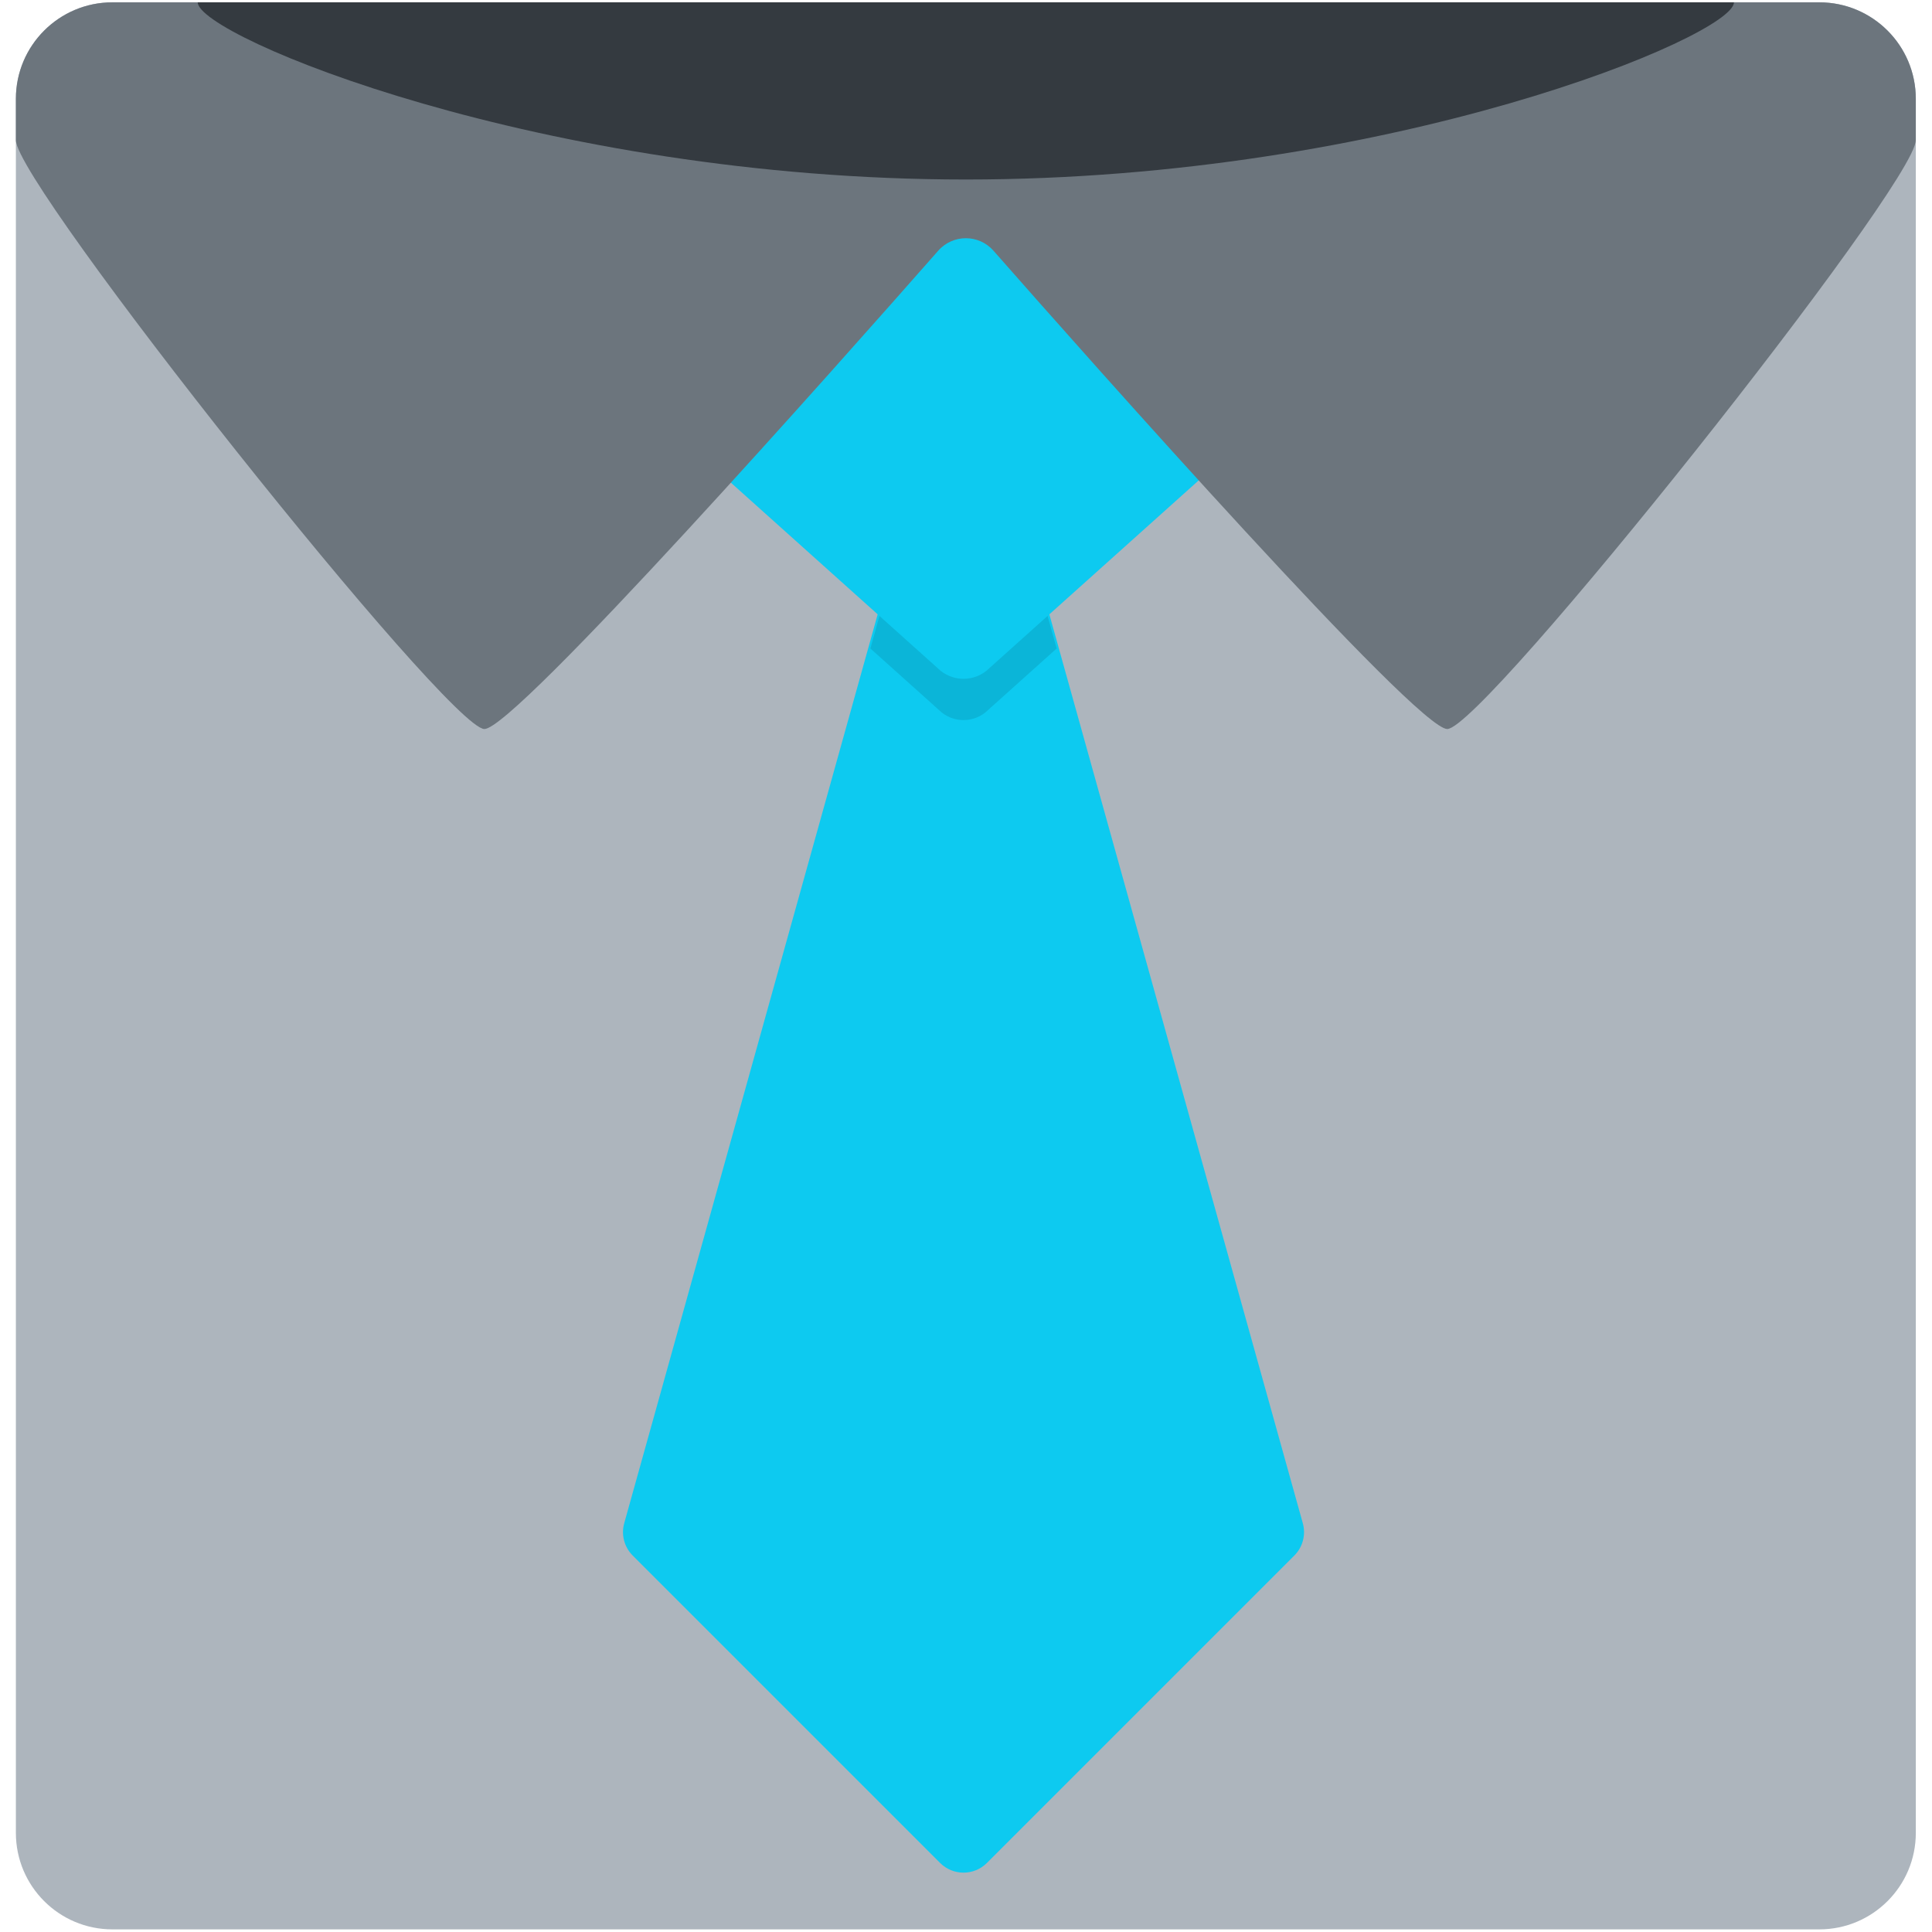
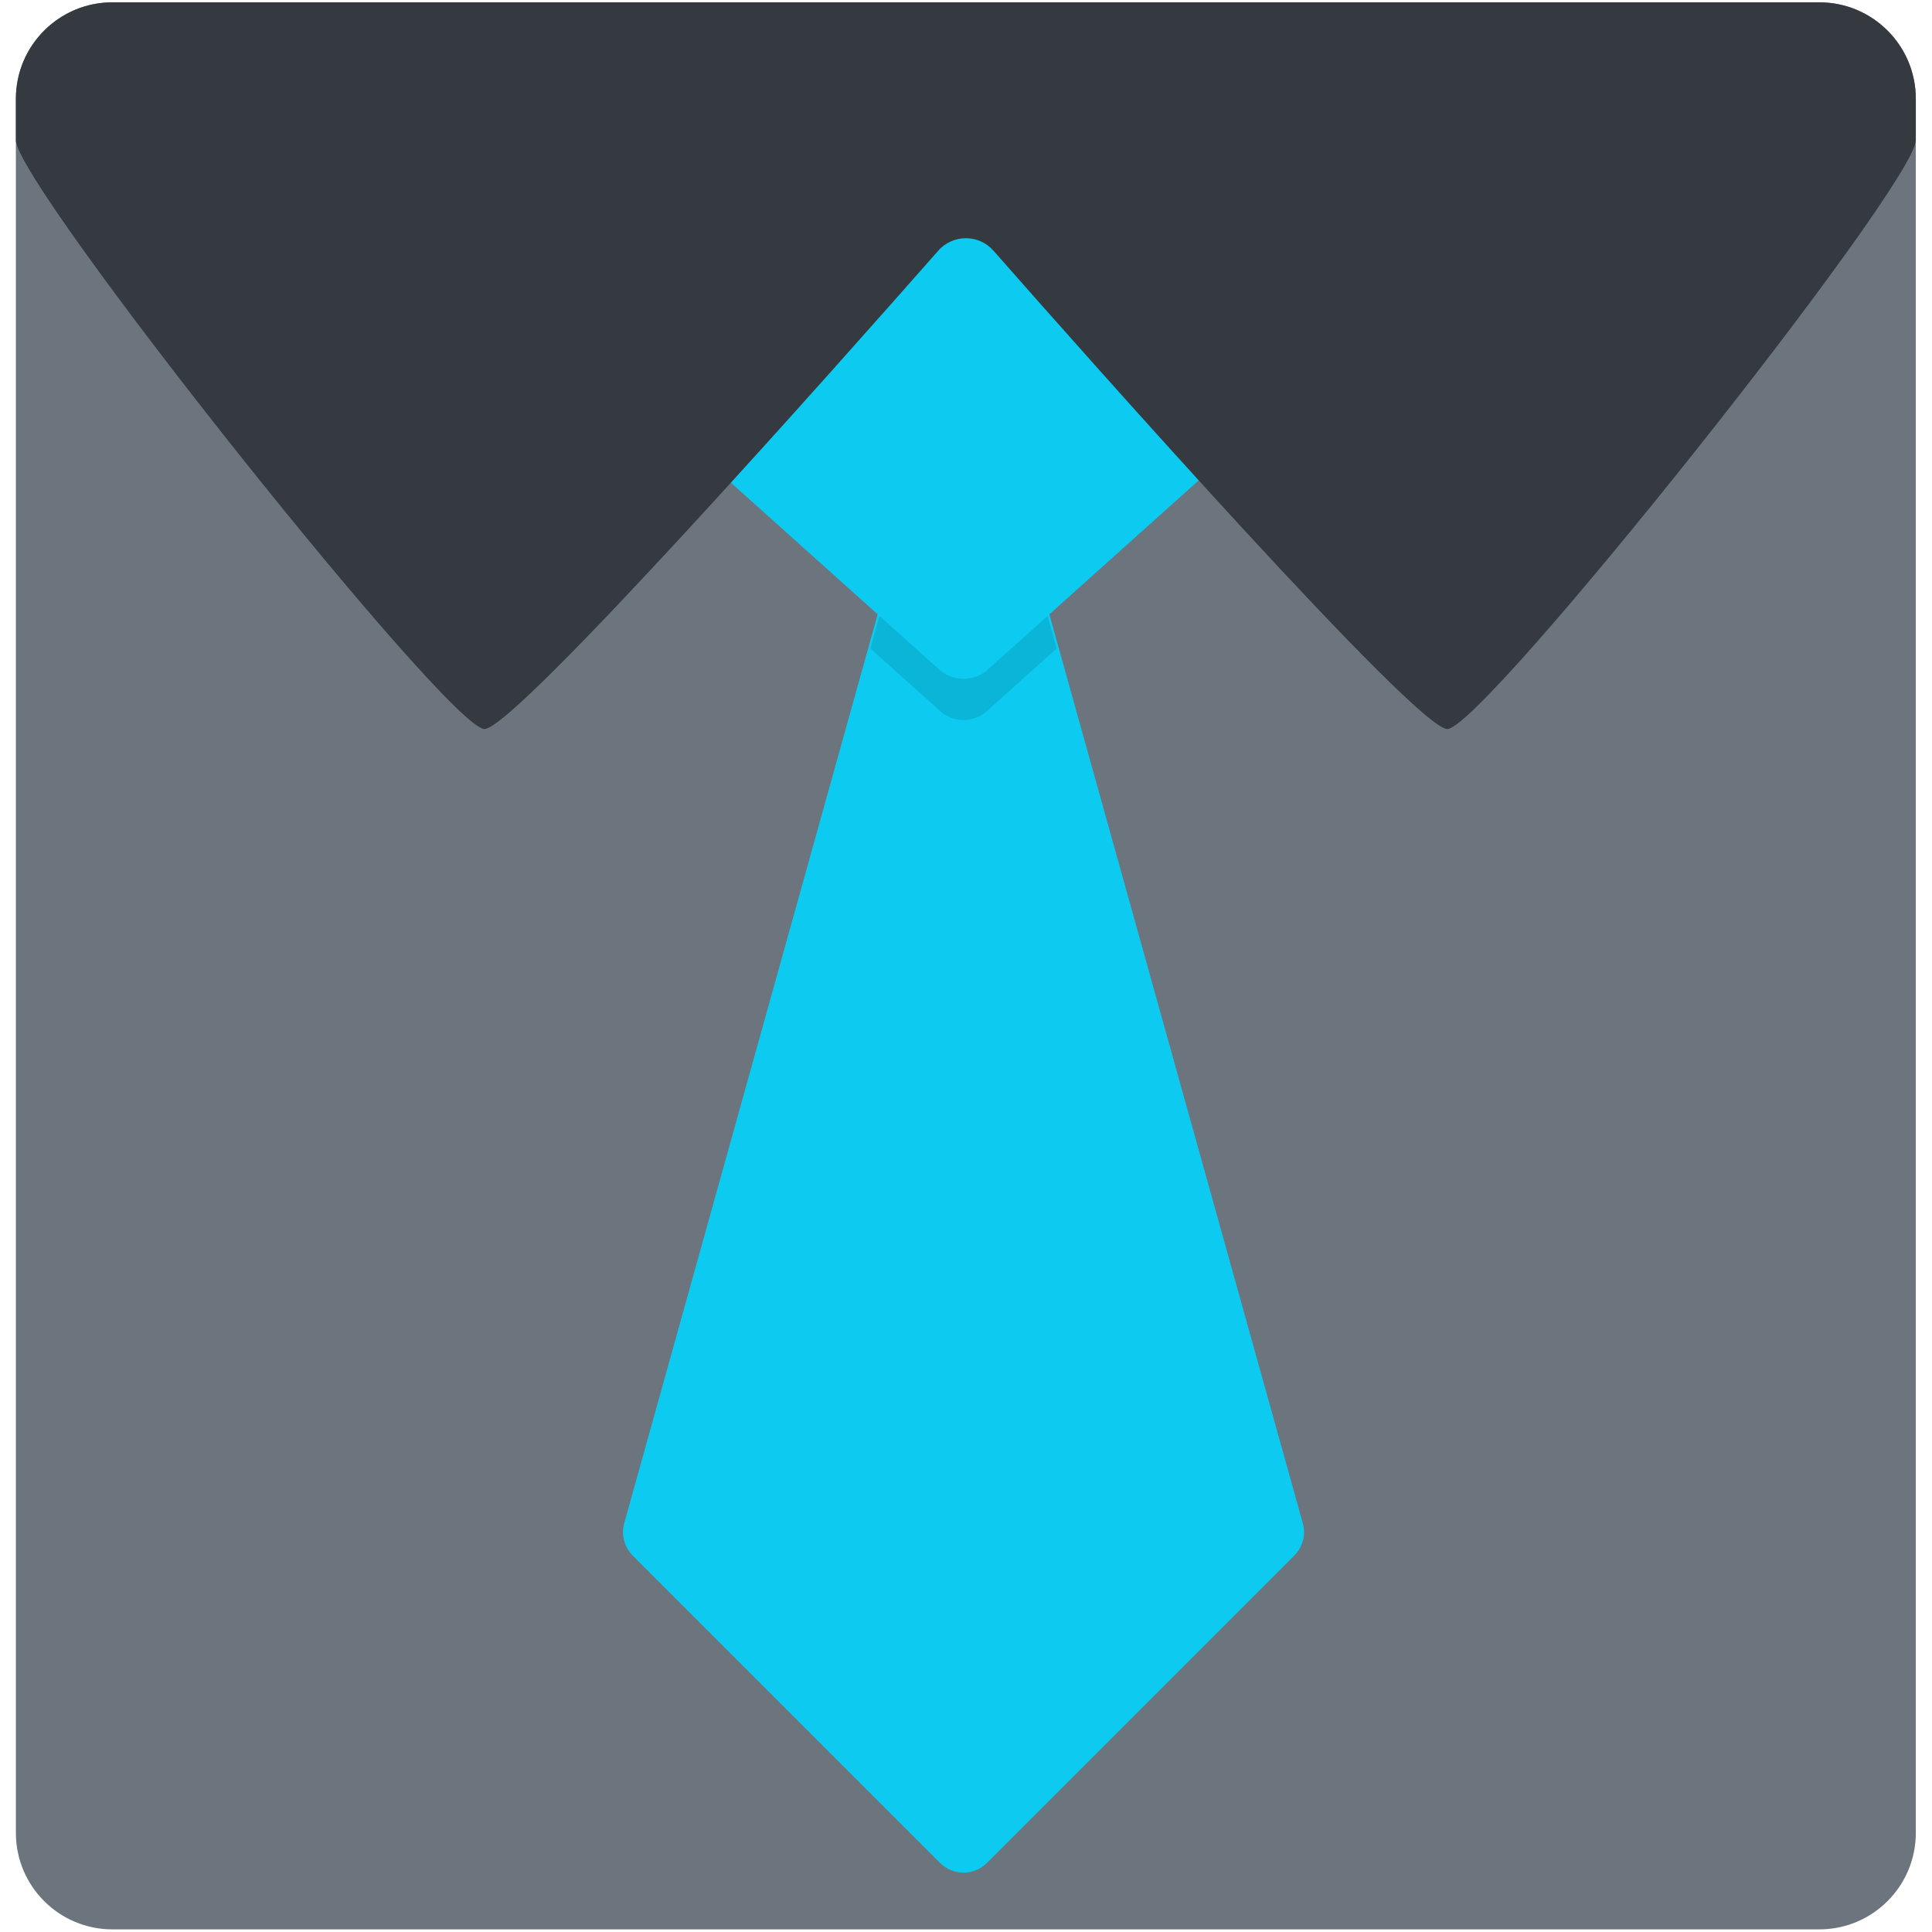
<svg xmlns="http://www.w3.org/2000/svg" width="800px" height="800px" viewBox="0 0 512 512" aria-hidden="true" role="img" class="iconify iconify--fxemoji" preserveAspectRatio="xMidYMid meet">
-   <path fill="#adb5bd" d="M507.711 485.729c0 14.124-11.45 25.574-25.574 25.574H29.783c-14.124 0-25.574-11.45-25.574-25.574V26.191C4.209 12.067 15.659.617 29.783.617h452.354c14.124 0 25.574 11.45 25.574 25.574v459.538z" />
+   <path fill="#6c757d" d="M507.711 485.729c0 14.124-11.45 25.574-25.574 25.574H29.783c-14.124 0-25.574-11.45-25.574-25.574V26.191C4.209 12.067 15.659.617 29.783.617h452.354c14.124 0 25.574 11.45 25.574 25.574v459.538z" />
  <path fill="#0dcaf0" d="M165.423 403.676l81.475-292.179c2.384-8.548 14.503-8.548 16.887 0l81.475 292.179a8.765 8.765 0 0 1-2.245 8.553l-81.475 81.475a8.767 8.767 0 0 1-12.397 0l-81.475-81.475a8.765 8.765 0 0 1-2.245-8.553z" />
  <path fill="#0bb5d8" d="M230.66 171.858l18.123 16.254a9.274 9.274 0 0 0 13.117 0l18.123-16.254l-16.991-60.933c-2.172-7.786-13.21-7.786-15.38 0l-16.992 60.933z" />
  <path fill="#0dcaf0" d="M189.026 109.988l59.444-74.589c3.795-3.795 9.948-3.795 13.743 0l59.444 74.589c3.795 3.795 3.795 9.948 0 13.743l-59.444 53.316c-3.795 3.795-9.948 3.795-13.743 0l-59.444-53.316c-3.795-3.795-3.795-9.948 0-13.743z" />
-   <path fill="#6c757d" d="M482.135.618H394.95L255.96 43.037L116.969.618H29.784c-14.125 0-25.575 11.45-25.575 25.575v10.943c0 11.872 114.599 156.061 124.169 156.061c8.122 0 94.346-97.302 120.258-126.752c3.888-4.419 10.759-4.419 14.647 0c25.912 29.45 112.134 126.752 120.257 126.752c9.571 0 124.169-144.188 124.169-156.061V26.193C507.71 12.068 496.26.618 482.135.618z" />
+   <path fill="#343a40" d="M482.135.618H394.95L255.96 43.037L116.969.618H29.784c-14.125 0-25.575 11.45-25.575 25.575v10.943c0 11.872 114.599 156.061 124.169 156.061c8.122 0 94.346-97.302 120.258-126.752c3.888-4.419 10.759-4.419 14.647 0c25.912 29.45 112.134 126.752 120.257 126.752c9.571 0 124.169-144.188 124.169-156.061V26.193C507.71 12.068 496.26.618 482.135.618z" />
  <path fill="#343a40" d="M459.515.618c0 8.918-91.135 46.954-203.555 46.954S52.405 9.535 52.405.618" />
</svg>
